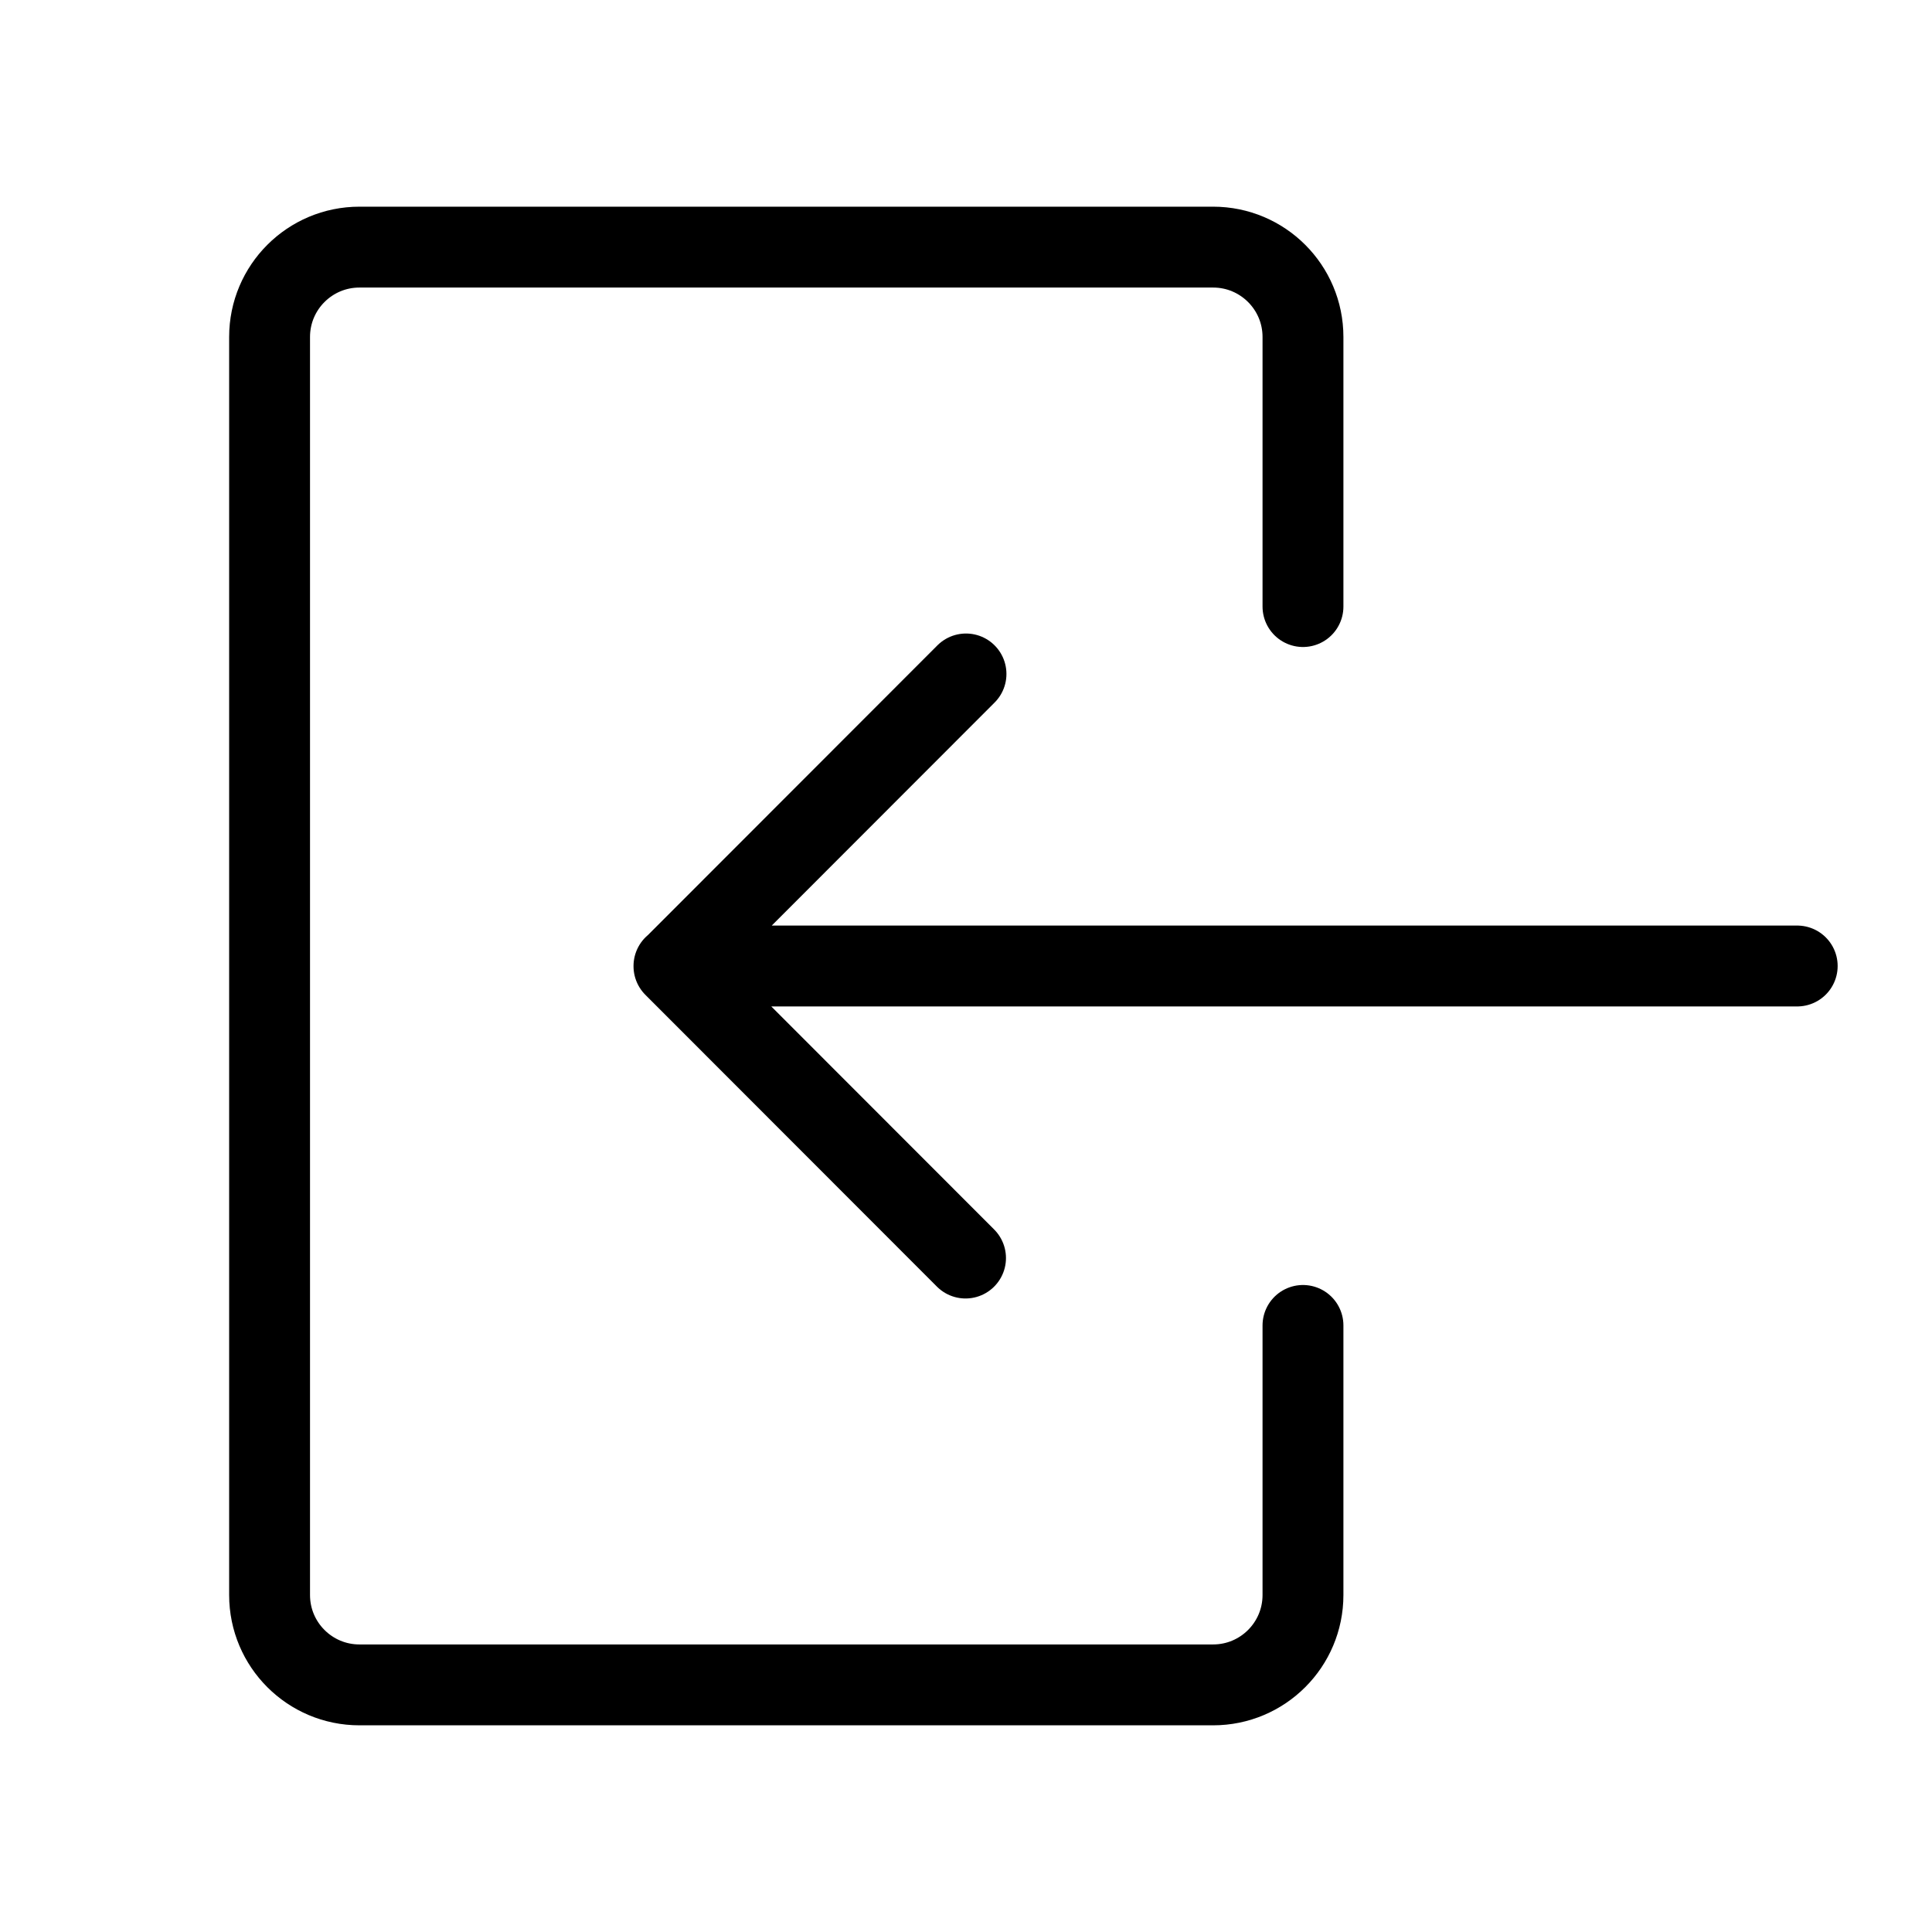
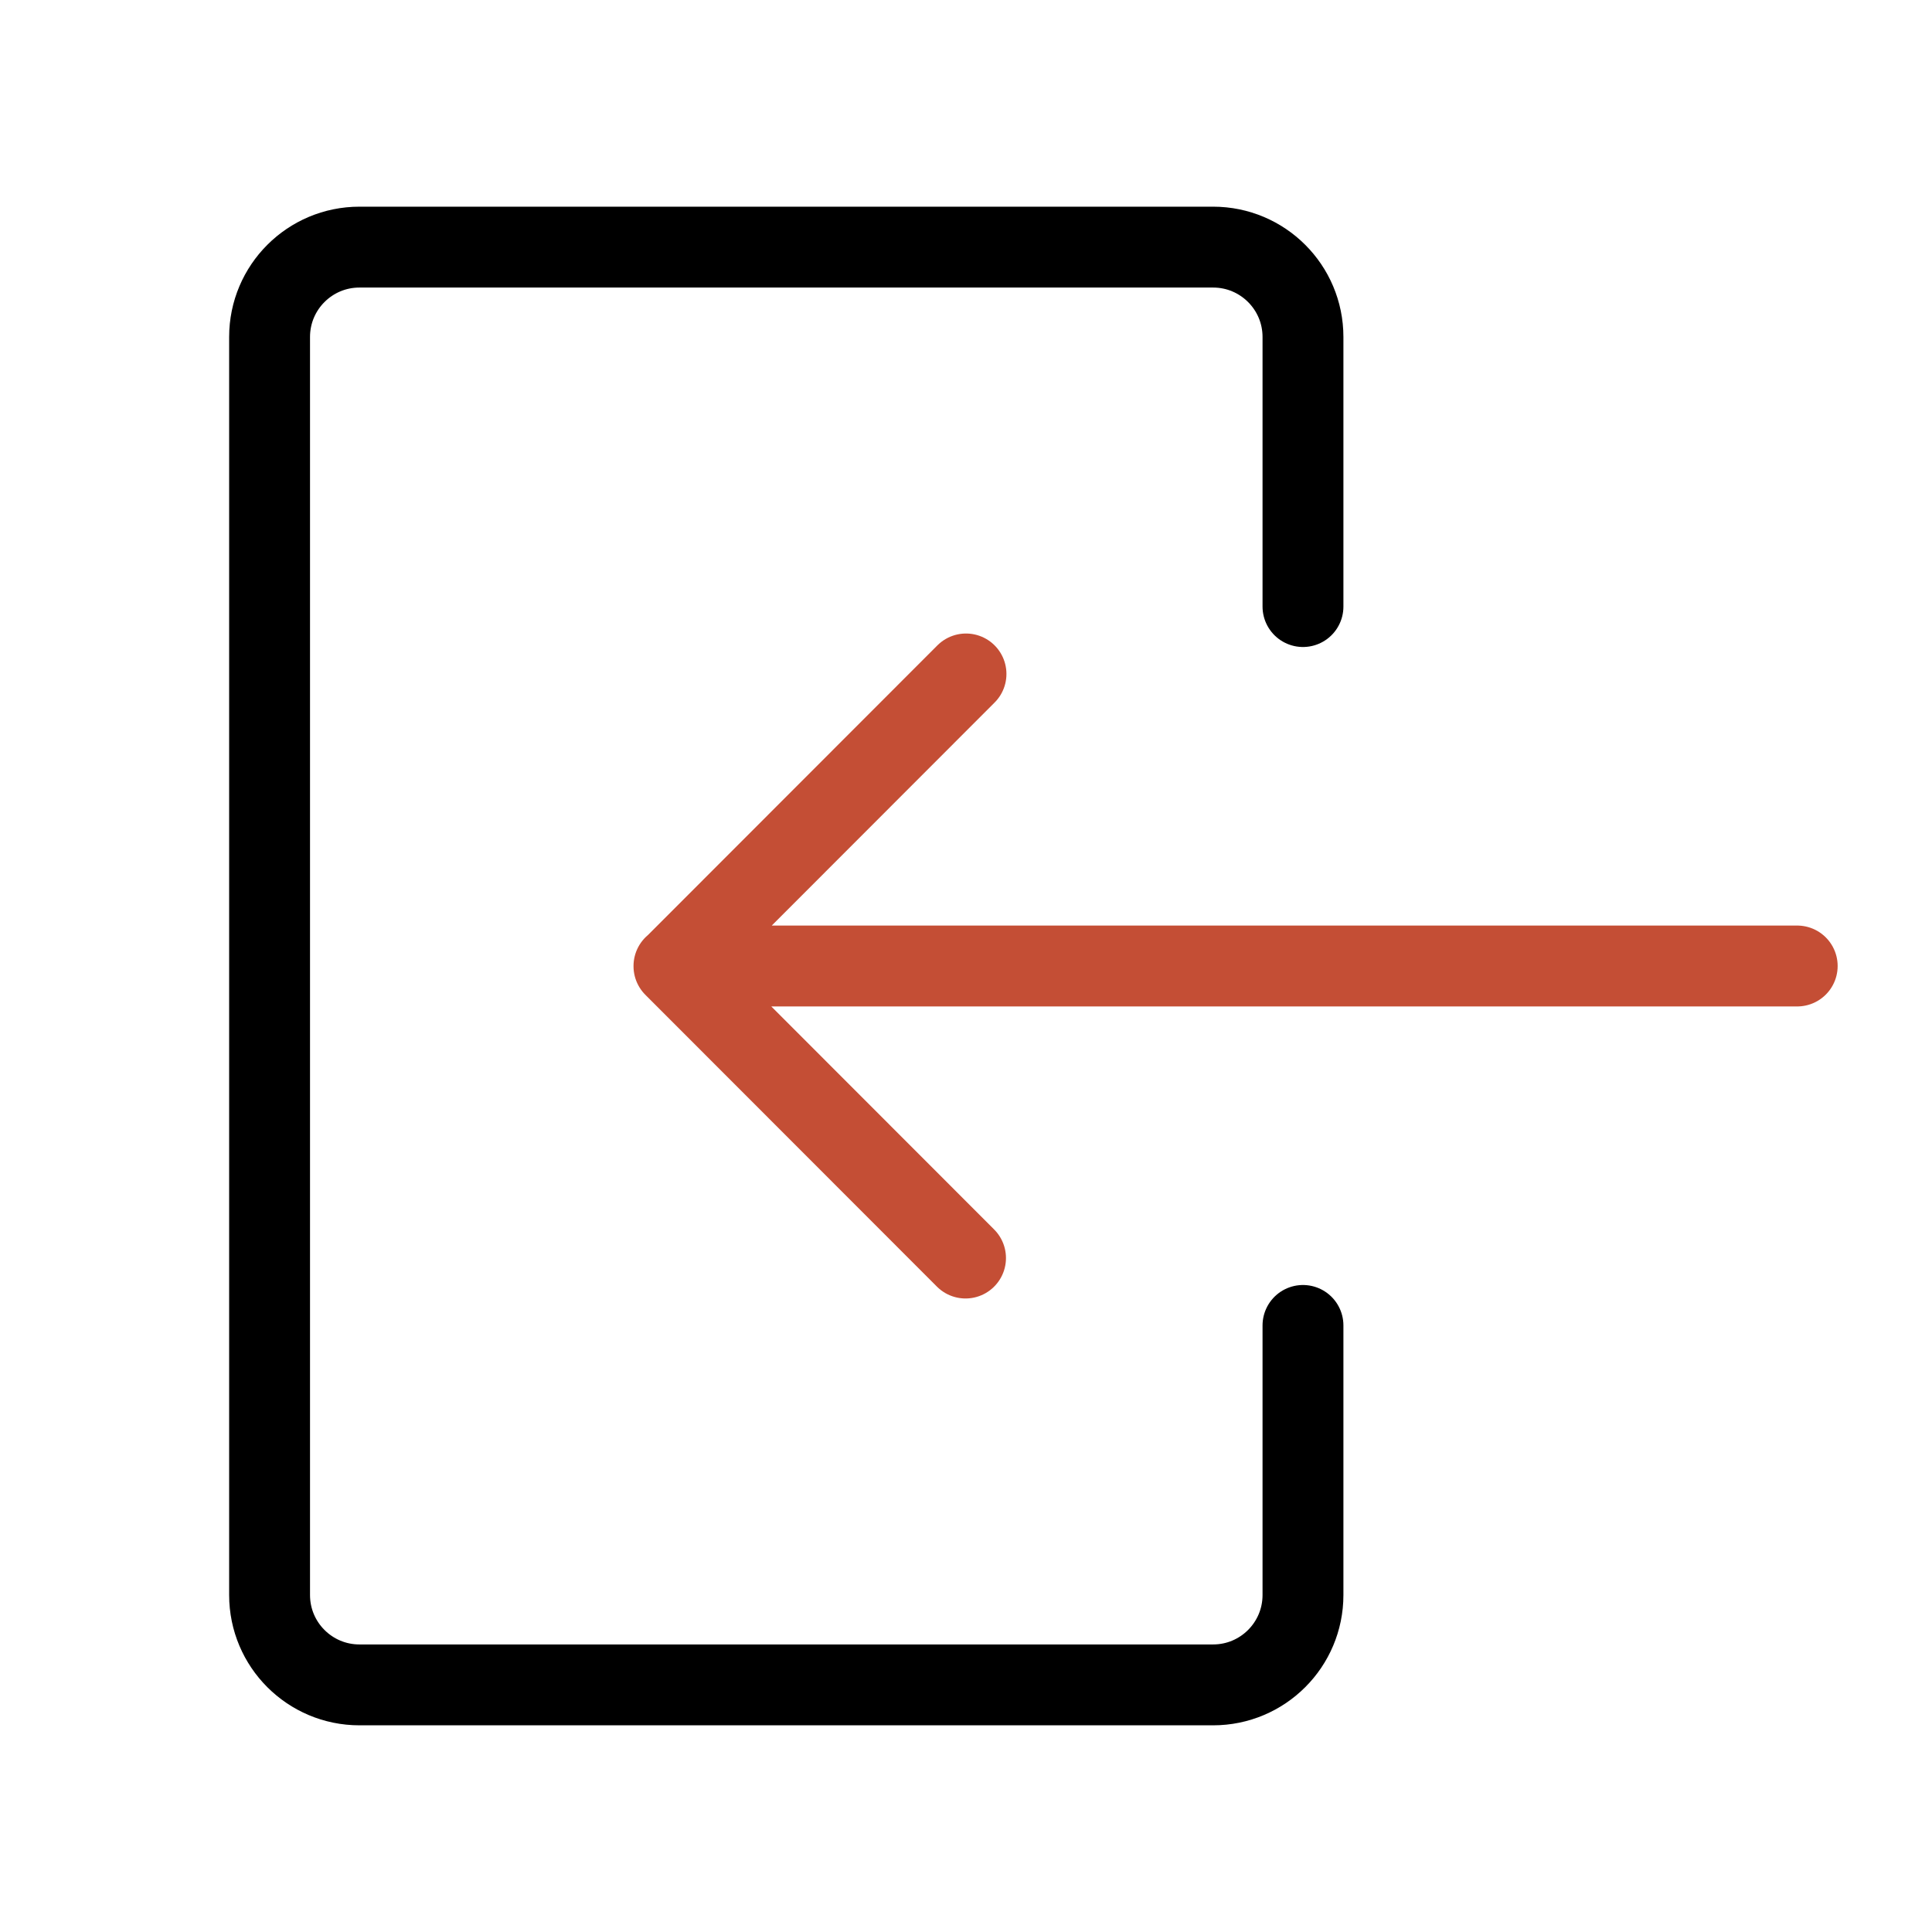
<svg xmlns="http://www.w3.org/2000/svg" width="430" height="430" fill="none" viewBox="0 0 430 430">
-   <g stroke="#000" stroke-linecap="round" stroke-linejoin="round" stroke-width="18">
-     <path stroke-miterlimit="10" d="m215 150-65 65.052L214.896 280M150 215h250" />
-     <path d="M290 135V75c0-11.046-8.954-20-20-20H80c-11.046 0-20 8.954-20 20v280c0 11.046 8.954 20 20 20h190c11.046 0 20-8.954 20-20v-60" />
+   <g stroke-linecap="round" stroke-linejoin="round" stroke-width="18">
+     <path stroke="#c44e35" stroke-miterlimit="10" d="m215 150-65 65.052L214.896 280M150 215h250" />
+     <path stroke="#000" d="M290 135V75c0-11.046-8.954-20-20-20H80c-11.046 0-20 8.954-20 20v280c0 11.046 8.954 20 20 20h190c11.046 0 20-8.954 20-20v-60" />
  </g>
</svg>
